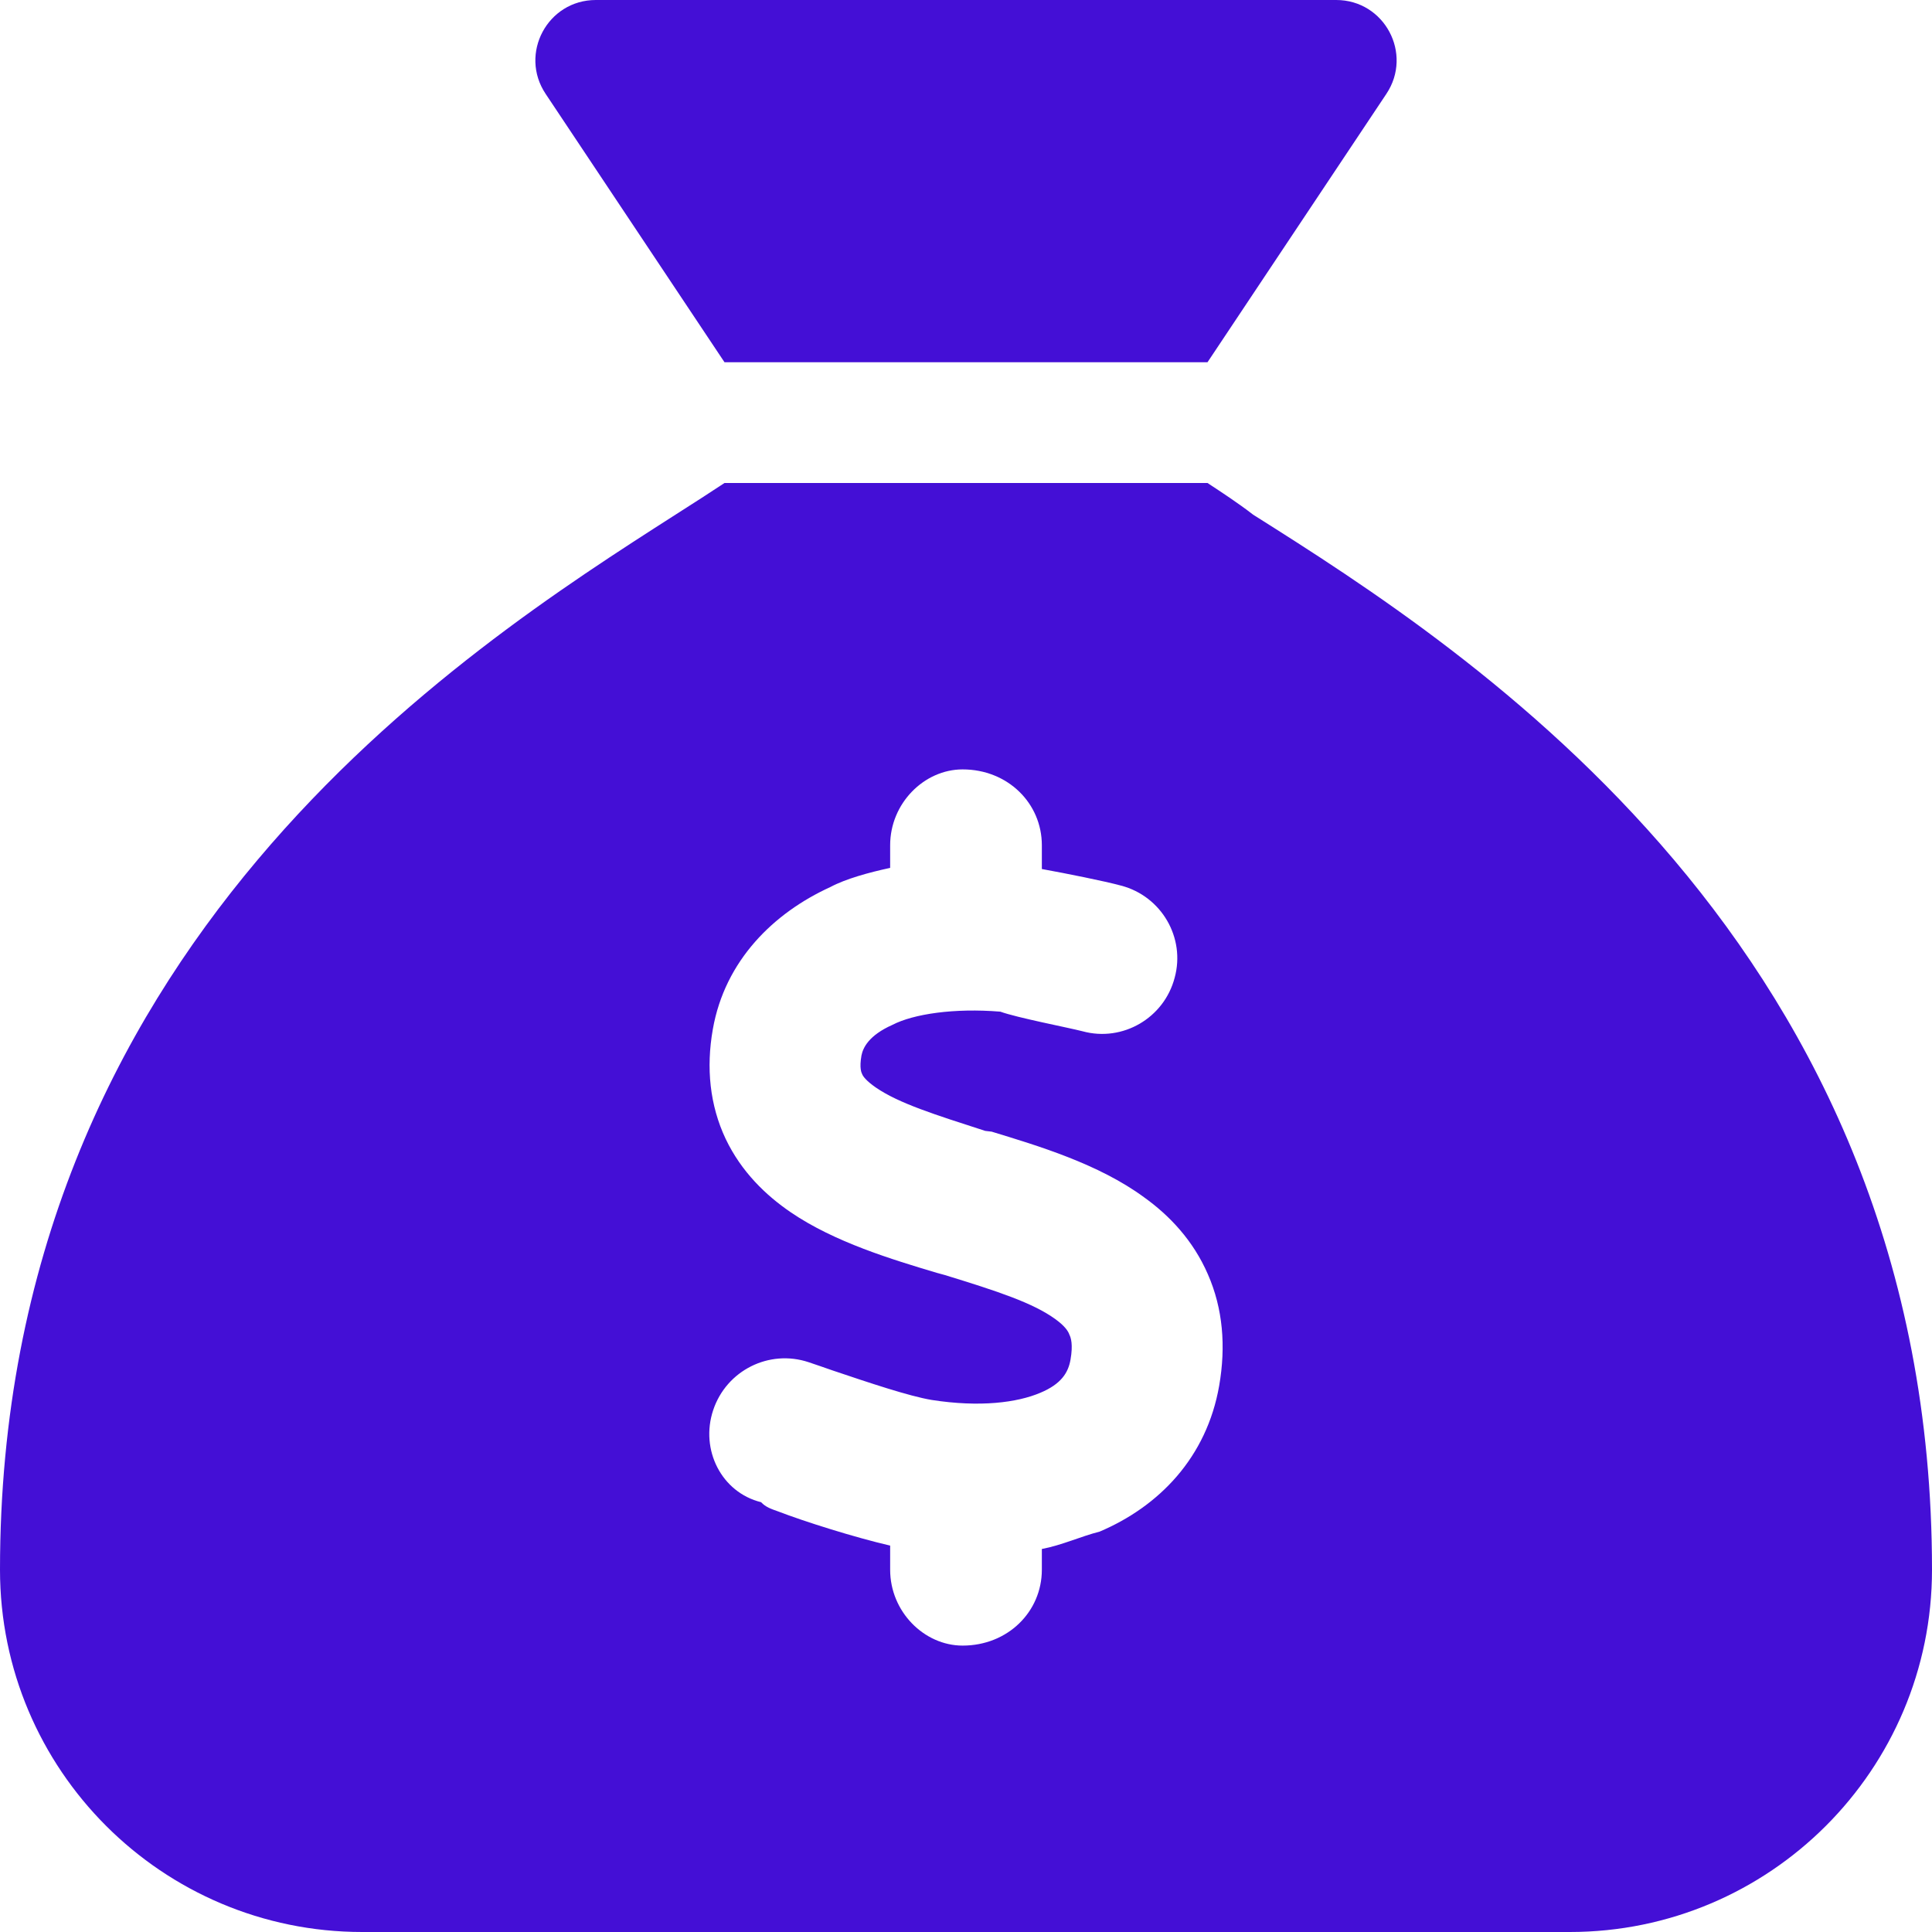
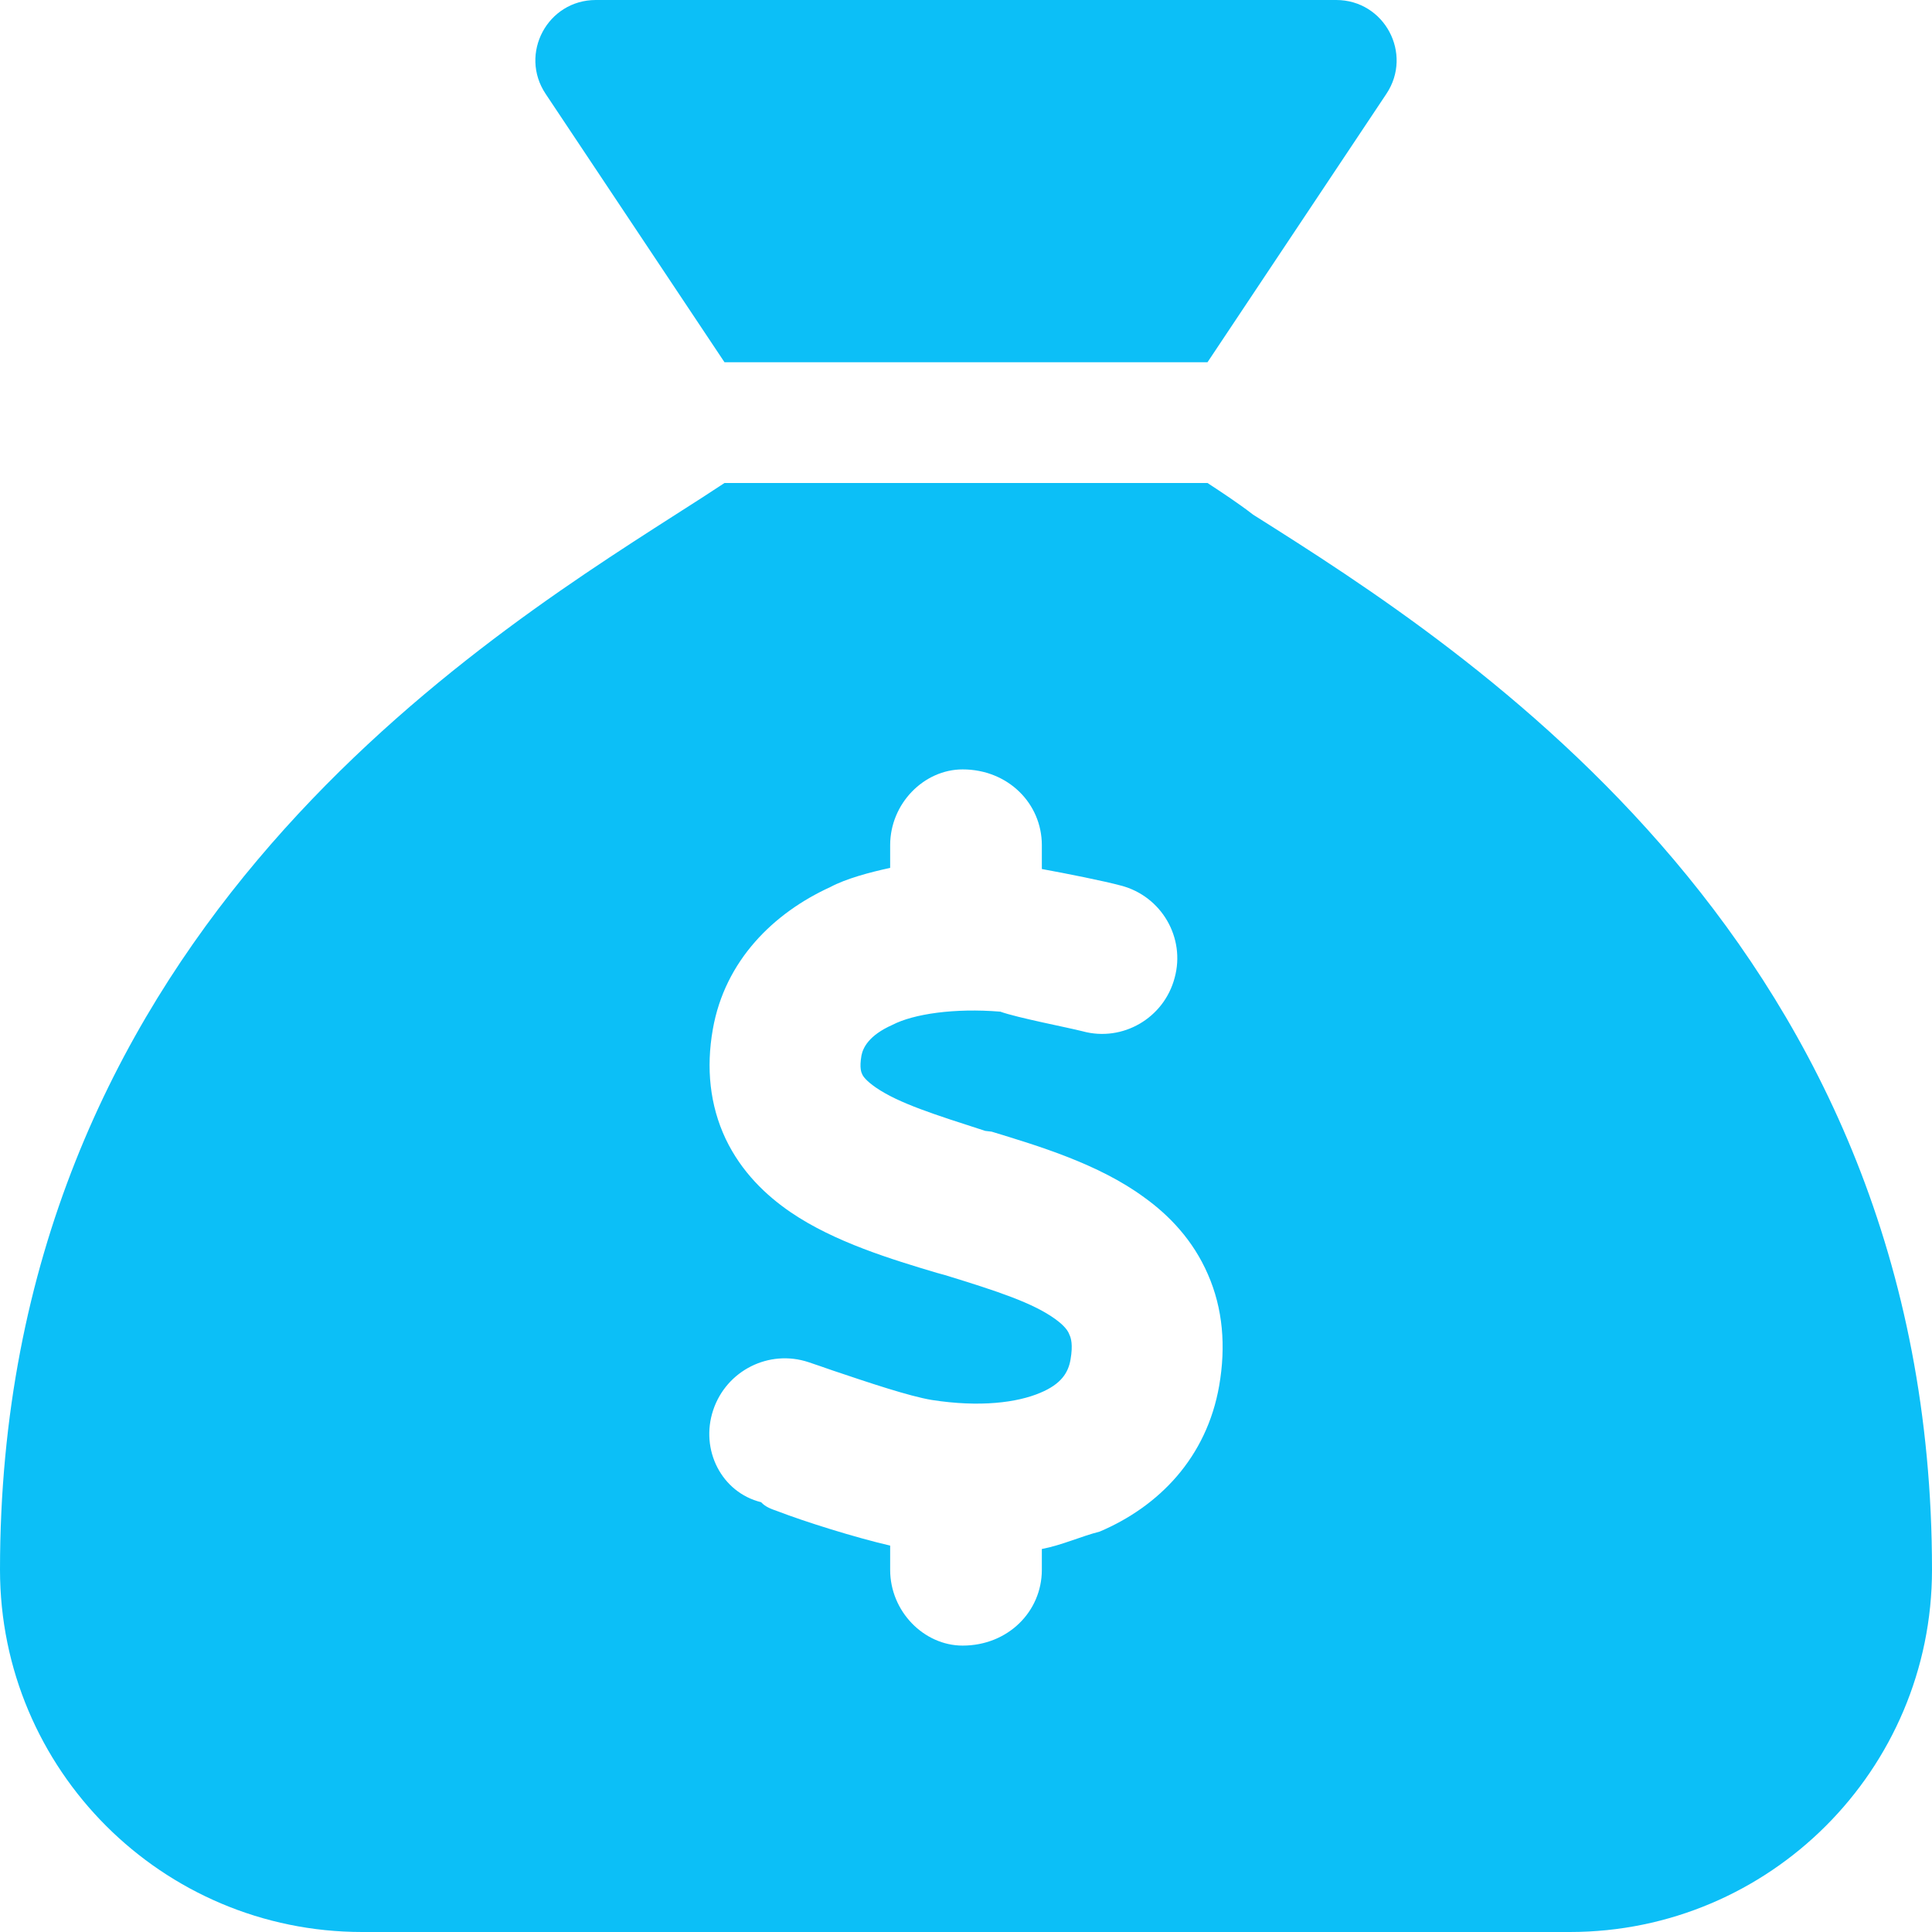
- <svg xmlns="http://www.w3.org/2000/svg" fill="#440FD6" viewBox="0 0 512 512">
+ <svg xmlns="http://www.w3.org/2000/svg" fill="#0CBFF7" viewBox="0 0 512 512">
  <path d="M320 96H192L144.6 24.88C137.5 14.24 145.1 0 157.9 0H354.1C366.9 0 374.5 14.24 367.4 24.88L320 96zM192 128H320C323.8 130.5 328.1 133.3 332.1 136.4C389.7 172.7 512 250.9 512 416C512 469 469 512 416 512H96C42.98 512 0 469 0 416C0 250.9 122.3 172.7 179 136.4C183.9 133.3 188.2 130.5 192 128V128zM276.1 224C276.1 212.9 267.1 203.9 255.1 203.9C244.9 203.9 235.9 212.9 235.9 224V230C230.3 231.2 224.1 232.9 220 235.1C205.1 241.9 192.1 254.5 188.9 272.8C187.1 283 188.1 292.9 192.3 301.8C196.5 310.6 203 316.8 209.6 321.3C221.2 329.2 236.5 333.8 248.2 337.3L250.4 337.9C264.4 342.2 273.8 345.3 279.7 349.6C282.2 351.4 283.1 352.8 283.4 353.7C283.8 354.5 284.4 356.3 283.7 360.3C283.1 363.8 281.2 366.8 275.7 369.1C269.6 371.7 259.7 373 246.9 371C240.9 370 230.2 366.4 220.7 363.2C218.5 362.4 216.3 361.7 214.3 361C203.8 357.5 192.5 363.2 189 373.7C185.5 384.2 191.2 395.5 201.7 398.1C202.9 399.4 204.4 399.9 206.1 400.5C213.1 403.2 226.4 407.4 235.9 409.6V416C235.9 427.1 244.9 436.1 255.1 436.1C267.1 436.1 276.1 427.1 276.1 416V410.5C281.4 409.5 286.6 407.1 291.4 405.9C307.2 399.2 319.8 386.2 323.1 367.2C324.9 356.8 324.1 346.8 320.1 337.7C316.2 328.7 309.9 322.1 303.2 317.3C291.1 308.4 274.9 303.6 262.8 299.9L261.1 299.7C247.8 295.4 238.2 292.4 232.1 288.2C229.5 286.4 228.7 285.2 228.5 284.7C228.3 284.3 227.7 283.1 228.3 279.7C228.7 277.7 230.2 274.4 236.5 271.6C242.1 268.7 252.9 267.1 265.1 268.1C269.5 269.7 283 272.3 286.9 273.3C297.5 276.2 308.5 269.8 311.3 259.1C314.2 248.5 307.8 237.5 297.1 234.7C292.7 233.5 282.7 231.5 276.1 230.3L276.1 224z" />
</svg>
